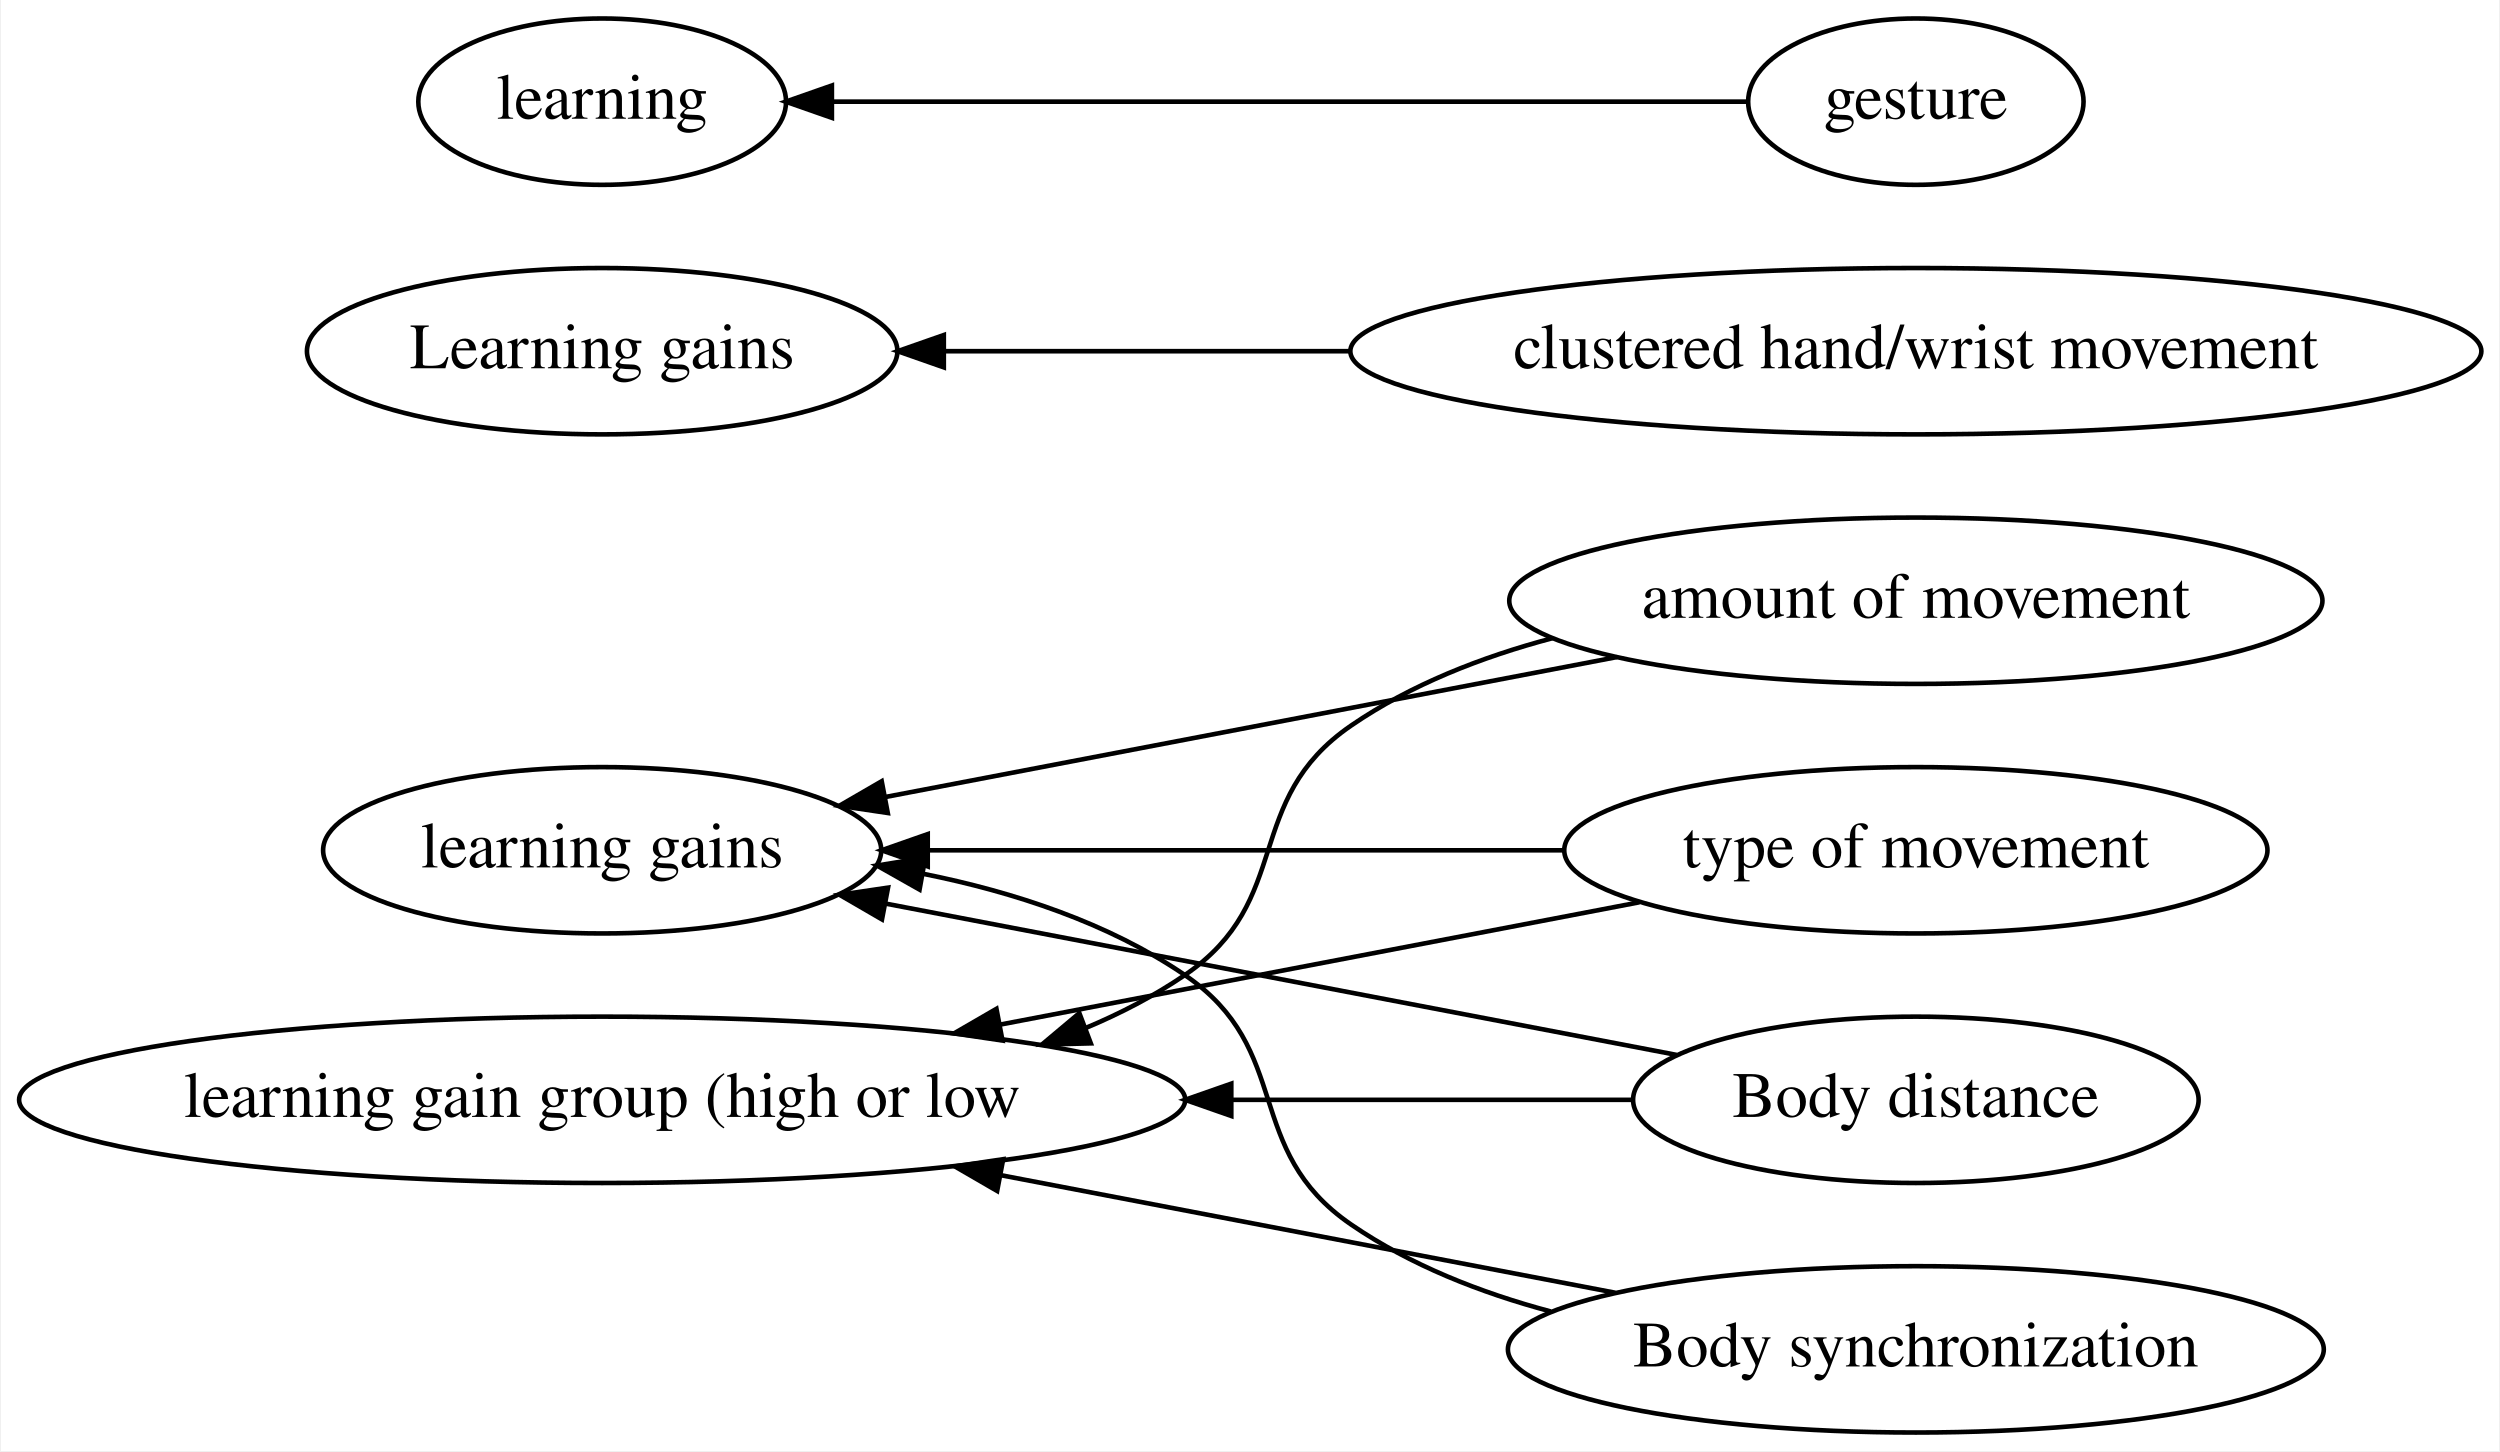
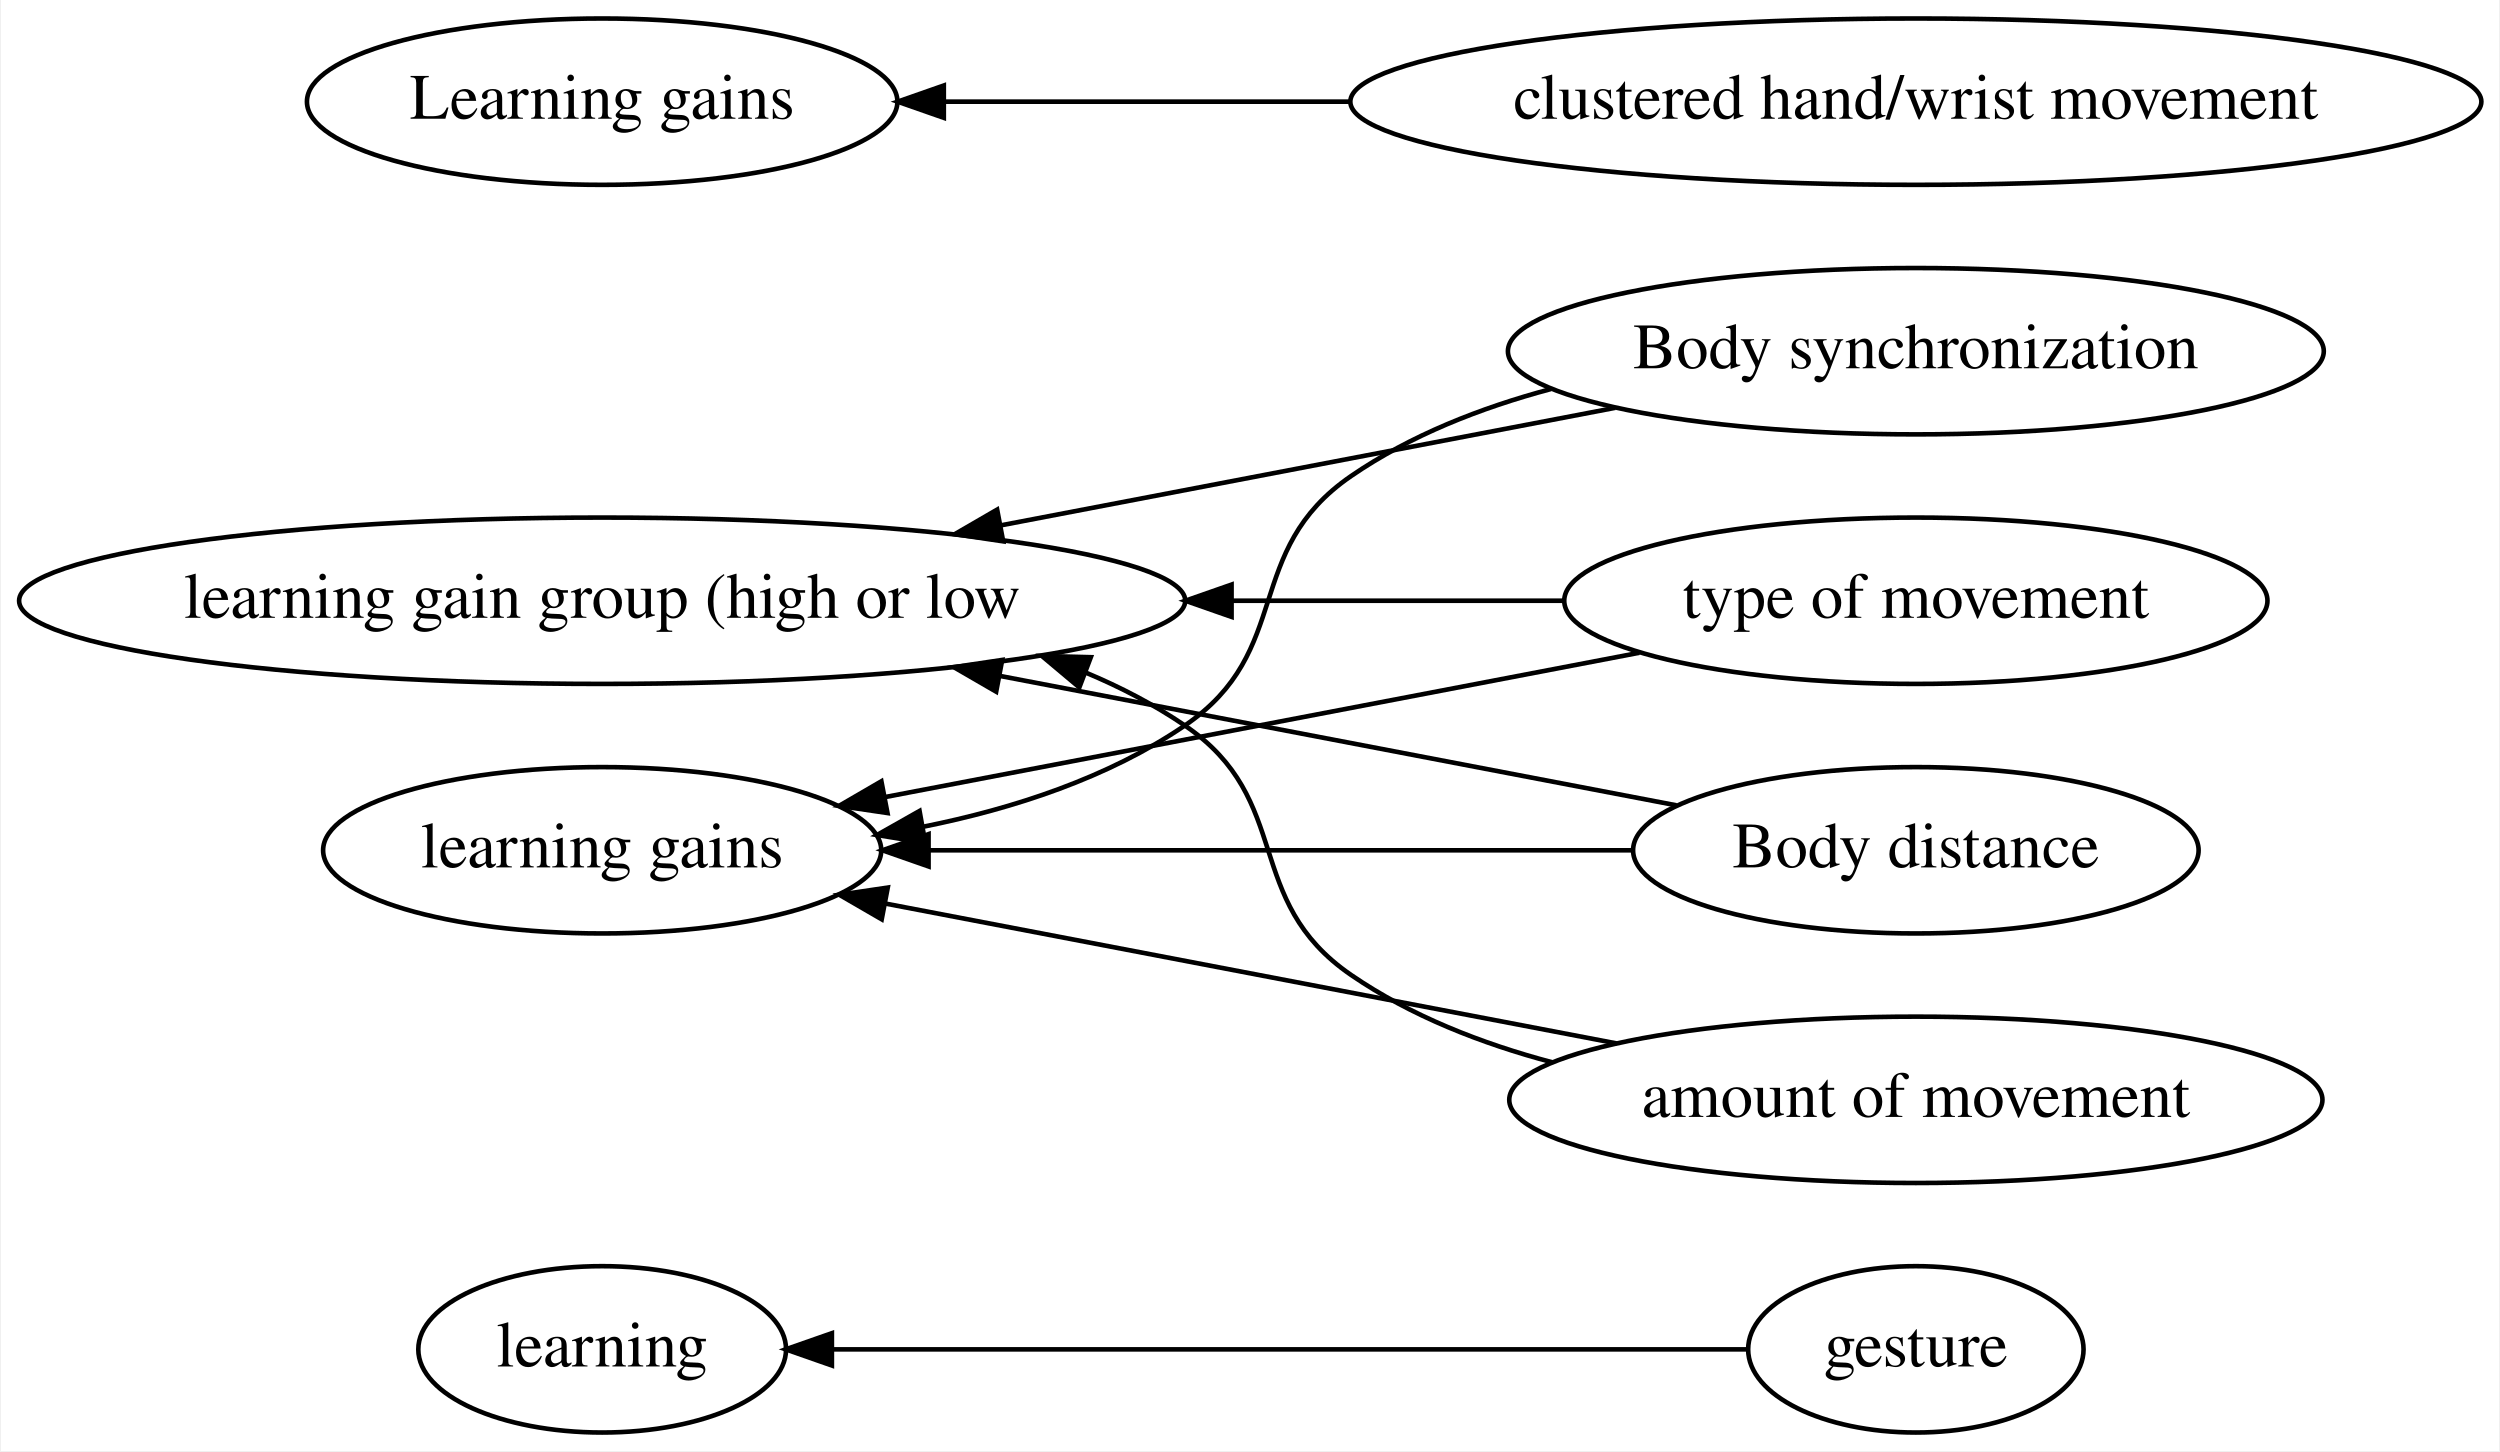
<svg xmlns="http://www.w3.org/2000/svg" xmlns:xlink="http://www.w3.org/1999/xlink" width="541pt" height="314pt" viewBox="0.00 0.00 540.56 314.00">
  <g id="graph0" class="graph" transform="scale(1 1) rotate(0) translate(4 310)">
    <polygon fill="white" stroke="transparent" points="-4,4 -4,-310 536.56,-310 536.56,4 -4,4" />
    <g id="node1" class="node">
      <g id="a_node1">
-         <a xlink:href="https://scholar.google.com/scholar?hl=en&amp;q=An%20Interactive%20Table%20for%20Supporting%20Participation%20Balance%20in%20Face-to-Face%20Collaborative%20Learning" xlink:title="Body distance">
-           <ellipse fill="none" stroke="black" cx="410.37" cy="-72" rx="61.19" ry="18" />
-           <text text-anchor="middle" x="410.37" y="-68.3" font-family="Times,serif" font-size="14.00">Body distance</text>
+         <a xlink:href="https://scholar.google.com/scholar?hl=en&amp;q=The%20Additive%20Value%20of%20Multimodal%20Features%20for%20Predicting%20Engagement,%20Frustration,%20and%20Learning%20during%20Tutoring" xlink:title="gesture">
+           <ellipse fill="none" stroke="black" cx="410.37" cy="-18" rx="36.29" ry="18" />
+           <text text-anchor="middle" x="410.37" y="-14.3" font-family="Times,serif" font-size="14.00">gesture</text>
+         </a>
+       </g>
+     </g>
+     <g id="node9" class="node">
+       <ellipse fill="none" stroke="black" cx="126.09" cy="-18" rx="39.79" ry="18" />
+       <text text-anchor="middle" x="126.09" y="-14.3" font-family="Times,serif" font-size="14.00">learning</text>
+     </g>
+     <g id="edge1" class="edge">
+       <path fill="none" stroke="black" d="M373.9,-18C323.86,-18 232.34,-18 175.91,-18" />
+       <polygon fill="black" stroke="black" points="175.8,-14.5 165.8,-18 175.8,-21.5 175.8,-14.5" />
+     </g>
+     <g id="node2" class="node">
+       <g id="a_node2">
+         <a xlink:href="https://scholar.google.com/scholar?hl=en&amp;q=Unraveling%20Students'%20Interaction%20around%20a%20Tangible%20Interface%20Using%20Multimodal%20Learning%20Analytics." xlink:title="Body distance">
+           <ellipse fill="none" stroke="black" cx="410.37" cy="-126" rx="61.19" ry="18" />
+           <text text-anchor="middle" x="410.37" y="-122.3" font-family="Times,serif" font-size="14.00">Body distance</text>
+         </a>
+       </g>
+     </g>
+     <g id="node8" class="node">
+       <ellipse fill="none" stroke="black" cx="126.09" cy="-180" rx="126.18" ry="18" />
+       <text text-anchor="middle" x="126.09" y="-176.3" font-family="Times,serif" font-size="14.00">learning gain group (high or low</text>
+     </g>
+     <g id="edge10" class="edge">
+       <path fill="none" stroke="black" d="M358.58,-135.72C317.9,-143.5 259.95,-154.58 212.2,-163.72" />
+       <polygon fill="black" stroke="black" points="211.35,-160.32 202.18,-165.63 212.66,-167.19 211.35,-160.32" />
+     </g>
+     <g id="node10" class="node">
+       <ellipse fill="none" stroke="black" cx="126.09" cy="-126" rx="60.39" ry="18" />
+       <text text-anchor="middle" x="126.09" y="-122.3" font-family="Times,serif" font-size="14.00">learning gains</text>
+     </g>
+     <g id="edge6" class="edge">
+       <path fill="none" stroke="black" d="M349.16,-126C304.51,-126 243.53,-126 196.77,-126" />
+       <polygon fill="black" stroke="black" points="196.72,-122.5 186.72,-126 196.72,-129.5 196.72,-122.5" />
+     </g>
+     <g id="node3" class="node">
+       <g id="a_node3">
+         <a xlink:href="https://scholar.google.com/scholar?hl=en&amp;q=Unraveling%20Students'%20Interaction%20around%20a%20Tangible%20Interface%20Using%20Multimodal%20Learning%20Analytics." xlink:title="amount of movement">
+           <ellipse fill="none" stroke="black" cx="410.37" cy="-72" rx="87.99" ry="18" />
+           <text text-anchor="middle" x="410.37" y="-68.3" font-family="Times,serif" font-size="14.00">amount of movement</text>
+         </a>
+       </g>
+     </g>
+     <g id="edge7" class="edge">
+       <path fill="none" stroke="black" d="M331.7,-80.11C316.38,-84.17 301.07,-90.16 288.18,-99 264.39,-115.31 276.02,-136.77 252.18,-153 245.52,-157.53 238.24,-161.32 230.64,-164.49" />
+       <polygon fill="black" stroke="black" points="229.35,-161.24 221.24,-168.05 231.83,-167.78 229.35,-161.24" />
+     </g>
+     <g id="edge3" class="edge">
+       <path fill="none" stroke="black" d="M345.67,-84.19C298.25,-93.26 233.94,-105.56 187.37,-114.47" />
+       <polygon fill="black" stroke="black" points="186.58,-111.06 177.41,-116.37 187.89,-117.93 186.58,-111.06" />
+     </g>
+     <g id="node4" class="node">
+       <g id="a_node4">
+         <a xlink:href="https://scholar.google.com/scholar?hl=en&amp;q=Unraveling%20Students'%20Interaction%20around%20a%20Tangible%20Interface%20Using%20Multimodal%20Learning%20Analytics." xlink:title="Body synchronization">
+           <ellipse fill="none" stroke="black" cx="410.37" cy="-234" rx="88.28" ry="18" />
+           <text text-anchor="middle" x="410.37" y="-230.3" font-family="Times,serif" font-size="14.00">Body synchronization</text>
+         </a>
+       </g>
+     </g>
+     <g id="edge9" class="edge">
+       <path fill="none" stroke="black" d="M345.31,-221.75C305.93,-214.21 254.99,-204.47 212.23,-196.29" />
+       <polygon fill="black" stroke="black" points="212.87,-192.85 202.4,-194.41 211.56,-199.72 212.87,-192.85" />
+     </g>
+     <g id="edge5" class="edge">
+       <path fill="none" stroke="black" d="M331.38,-225.81C316.16,-221.75 300.98,-215.78 288.18,-207 264.39,-190.69 276.02,-169.23 252.18,-153 235.6,-141.71 215.16,-135.03 195.64,-131.11" />
+       <polygon fill="black" stroke="black" points="196.01,-127.62 185.55,-129.3 194.77,-134.51 196.01,-127.62" />
+     </g>
+     <g id="node5" class="node">
+       <g id="a_node5">
+         <a xlink:href="https://scholar.google.com/scholar?hl=en&amp;q=Unraveling%20Students'%20Interaction%20around%20a%20Tangible%20Interface%20Using%20Multimodal%20Learning%20Analytics." xlink:title="type of movement">
+           <ellipse fill="none" stroke="black" cx="410.37" cy="-180" rx="76.09" ry="18" />
+           <text text-anchor="middle" x="410.37" y="-176.3" font-family="Times,serif" font-size="14.00">type of movement</text>
+         </a>
+       </g>
+     </g>
+     <g id="edge8" class="edge">
+       <path fill="none" stroke="black" d="M334.09,-180C311.99,-180 287.1,-180 262.45,-180" />
+       <polygon fill="black" stroke="black" points="262.29,-176.5 252.29,-180 262.29,-183.5 262.29,-176.5" />
+     </g>
+     <g id="edge4" class="edge">
+       <path fill="none" stroke="black" d="M350.54,-168.75C302.72,-159.6 235.52,-146.74 187.33,-137.52" />
+       <polygon fill="black" stroke="black" points="187.83,-134.06 177.35,-135.61 186.51,-140.93 187.83,-134.06" />
+     </g>
+     <g id="node6" class="node">
+       <g id="a_node6">
+         <a xlink:href="https://scholar.google.com/scholar?hl=en&amp;q=(Dis)Engagement%20Maters:%20Identifying%20Efficacious%20Learning%20Practices%20with%20Multimodal%20Learning%20Analytics" xlink:title="clustered hand/wrist movement">
+           <ellipse fill="none" stroke="black" cx="410.37" cy="-288" rx="122.38" ry="18" />
+           <text text-anchor="middle" x="410.37" y="-284.3" font-family="Times,serif" font-size="14.00">clustered hand/wrist movement</text>
        </a>
      </g>
    </g>
    <g id="node7" class="node">
-       <ellipse fill="none" stroke="black" cx="126.09" cy="-126" rx="60.39" ry="18" />
-       <text text-anchor="middle" x="126.09" y="-122.3" font-family="Times,serif" font-size="14.00">learning gains</text>
-     </g>
-     <g id="edge6" class="edge">
-       <path fill="none" stroke="black" d="M358.58,-81.72C310.51,-90.91 238.33,-104.72 187.37,-114.47" />
-       <polygon fill="black" stroke="black" points="186.64,-111.04 177.47,-116.36 187.95,-117.92 186.64,-111.04" />
-     </g>
-     <g id="node10" class="node">
-       <ellipse fill="none" stroke="black" cx="126.09" cy="-72" rx="126.18" ry="18" />
-       <text text-anchor="middle" x="126.09" y="-68.3" font-family="Times,serif" font-size="14.00">learning gain group (high or low</text>
-     </g>
-     <g id="edge10" class="edge">
-       <path fill="none" stroke="black" d="M349.16,-72C323.7,-72 292.94,-72 262.53,-72" />
-       <polygon fill="black" stroke="black" points="262.23,-68.5 252.23,-72 262.23,-75.5 262.23,-68.5" />
-     </g>
-     <g id="node2" class="node">
-       <g id="a_node2">
-         <a xlink:href="https://scholar.google.com/scholar?hl=en&amp;q=An%20Interactive%20Table%20for%20Supporting%20Participation%20Balance%20in%20Face-to-Face%20Collaborative%20Learning" xlink:title="Body synchronization">
-           <ellipse fill="none" stroke="black" cx="410.37" cy="-18" rx="88.28" ry="18" />
-           <text text-anchor="middle" x="410.37" y="-14.3" font-family="Times,serif" font-size="14.00">Body synchronization</text>
-         </a>
-       </g>
-     </g>
-     <g id="edge5" class="edge">
-       <path fill="none" stroke="black" d="M331.38,-26.19C316.16,-30.25 300.98,-36.22 288.18,-45 264.39,-61.31 276.02,-82.77 252.18,-99 235.6,-110.29 215.16,-116.97 195.64,-120.89" />
-       <polygon fill="black" stroke="black" points="194.77,-117.49 185.55,-122.7 196.01,-124.38 194.77,-117.49" />
-     </g>
-     <g id="edge9" class="edge">
-       <path fill="none" stroke="black" d="M345.31,-30.25C305.93,-37.79 254.99,-47.53 212.23,-55.71" />
-       <polygon fill="black" stroke="black" points="211.56,-52.28 202.4,-57.59 212.87,-59.15 211.56,-52.28" />
-     </g>
-     <g id="node3" class="node">
-       <g id="a_node3">
-         <a xlink:href="https://scholar.google.com/scholar?hl=en&amp;q=An%20Interactive%20Table%20for%20Supporting%20Participation%20Balance%20in%20Face-to-Face%20Collaborative%20Learning" xlink:title="clustered hand/wrist movement">
-           <ellipse fill="none" stroke="black" cx="410.37" cy="-234" rx="122.38" ry="18" />
-           <text text-anchor="middle" x="410.37" y="-230.3" font-family="Times,serif" font-size="14.00">clustered hand/wrist movement</text>
-         </a>
-       </g>
-     </g>
-     <g id="node8" class="node">
-       <ellipse fill="none" stroke="black" cx="126.09" cy="-234" rx="63.89" ry="18" />
-       <text text-anchor="middle" x="126.09" y="-230.3" font-family="Times,serif" font-size="14.00">Learning gains</text>
+       <ellipse fill="none" stroke="black" cx="126.09" cy="-288" rx="63.89" ry="18" />
+       <text text-anchor="middle" x="126.09" y="-284.3" font-family="Times,serif" font-size="14.00">Learning gains</text>
    </g>
    <g id="edge2" class="edge">
-       <path fill="none" stroke="black" d="M288.02,-234C258.07,-234 226.91,-234 200.08,-234" />
-       <polygon fill="black" stroke="black" points="200.02,-230.5 190.02,-234 200.02,-237.5 200.02,-230.5" />
-     </g>
-     <g id="node4" class="node">
-       <g id="a_node4">
-         <a xlink:href="https://scholar.google.com/scholar?hl=en&amp;q=An%20Interactive%20Table%20for%20Supporting%20Participation%20Balance%20in%20Face-to-Face%20Collaborative%20Learning" xlink:title="gesture">
-           <ellipse fill="none" stroke="black" cx="410.37" cy="-288" rx="36.29" ry="18" />
-           <text text-anchor="middle" x="410.37" y="-284.3" font-family="Times,serif" font-size="14.00">gesture</text>
-         </a>
-       </g>
-     </g>
-     <g id="node9" class="node">
-       <ellipse fill="none" stroke="black" cx="126.09" cy="-288" rx="39.79" ry="18" />
-       <text text-anchor="middle" x="126.09" y="-284.3" font-family="Times,serif" font-size="14.00">learning</text>
-     </g>
-     <g id="edge1" class="edge">
-       <path fill="none" stroke="black" d="M373.9,-288C323.86,-288 232.34,-288 175.91,-288" />
-       <polygon fill="black" stroke="black" points="175.8,-284.5 165.8,-288 175.8,-291.5 175.8,-284.5" />
-     </g>
-     <g id="node5" class="node">
-       <g id="a_node5">
-         <a xlink:href="https://scholar.google.com/scholar?hl=en&amp;q=An%20Interactive%20Table%20for%20Supporting%20Participation%20Balance%20in%20Face-to-Face%20Collaborative%20Learning" xlink:title="amount of movement">
-           <ellipse fill="none" stroke="black" cx="410.37" cy="-180" rx="87.99" ry="18" />
-           <text text-anchor="middle" x="410.37" y="-176.3" font-family="Times,serif" font-size="14.00">amount of movement</text>
-         </a>
-       </g>
-     </g>
-     <g id="edge3" class="edge">
-       <path fill="none" stroke="black" d="M345.67,-167.81C298.25,-158.74 233.94,-146.44 187.37,-137.53" />
-       <polygon fill="black" stroke="black" points="187.89,-134.07 177.41,-135.63 186.58,-140.94 187.89,-134.07" />
-     </g>
-     <g id="edge7" class="edge">
-       <path fill="none" stroke="black" d="M331.7,-171.89C316.38,-167.83 301.07,-161.84 288.18,-153 264.39,-136.69 276.02,-115.23 252.18,-99 245.52,-94.47 238.24,-90.68 230.64,-87.51" />
-       <polygon fill="black" stroke="black" points="231.83,-84.22 221.24,-83.95 229.35,-90.76 231.83,-84.22" />
-     </g>
-     <g id="node6" class="node">
-       <g id="a_node6">
-         <a xlink:href="https://scholar.google.com/scholar?hl=en&amp;q=An%20Interactive%20Table%20for%20Supporting%20Participation%20Balance%20in%20Face-to-Face%20Collaborative%20Learning" xlink:title="type of movement">
-           <ellipse fill="none" stroke="black" cx="410.37" cy="-126" rx="76.09" ry="18" />
-           <text text-anchor="middle" x="410.37" y="-122.3" font-family="Times,serif" font-size="14.00">type of movement</text>
-         </a>
-       </g>
-     </g>
-     <g id="edge4" class="edge">
-       <path fill="none" stroke="black" d="M334.09,-126C291.39,-126 238.33,-126 196.61,-126" />
-       <polygon fill="black" stroke="black" points="196.54,-122.5 186.54,-126 196.54,-129.5 196.54,-122.5" />
-     </g>
-     <g id="edge8" class="edge">
-       <path fill="none" stroke="black" d="M350.54,-114.75C310.5,-107.09 256.89,-96.83 212.22,-88.28" />
-       <polygon fill="black" stroke="black" points="212.72,-84.82 202.24,-86.38 211.41,-91.69 212.72,-84.82" />
+       <path fill="none" stroke="black" d="M288.02,-288C258.07,-288 226.91,-288 200.08,-288" />
+       <polygon fill="black" stroke="black" points="200.02,-284.5 190.02,-288 200.02,-291.5 200.02,-284.5" />
    </g>
  </g>
</svg>
